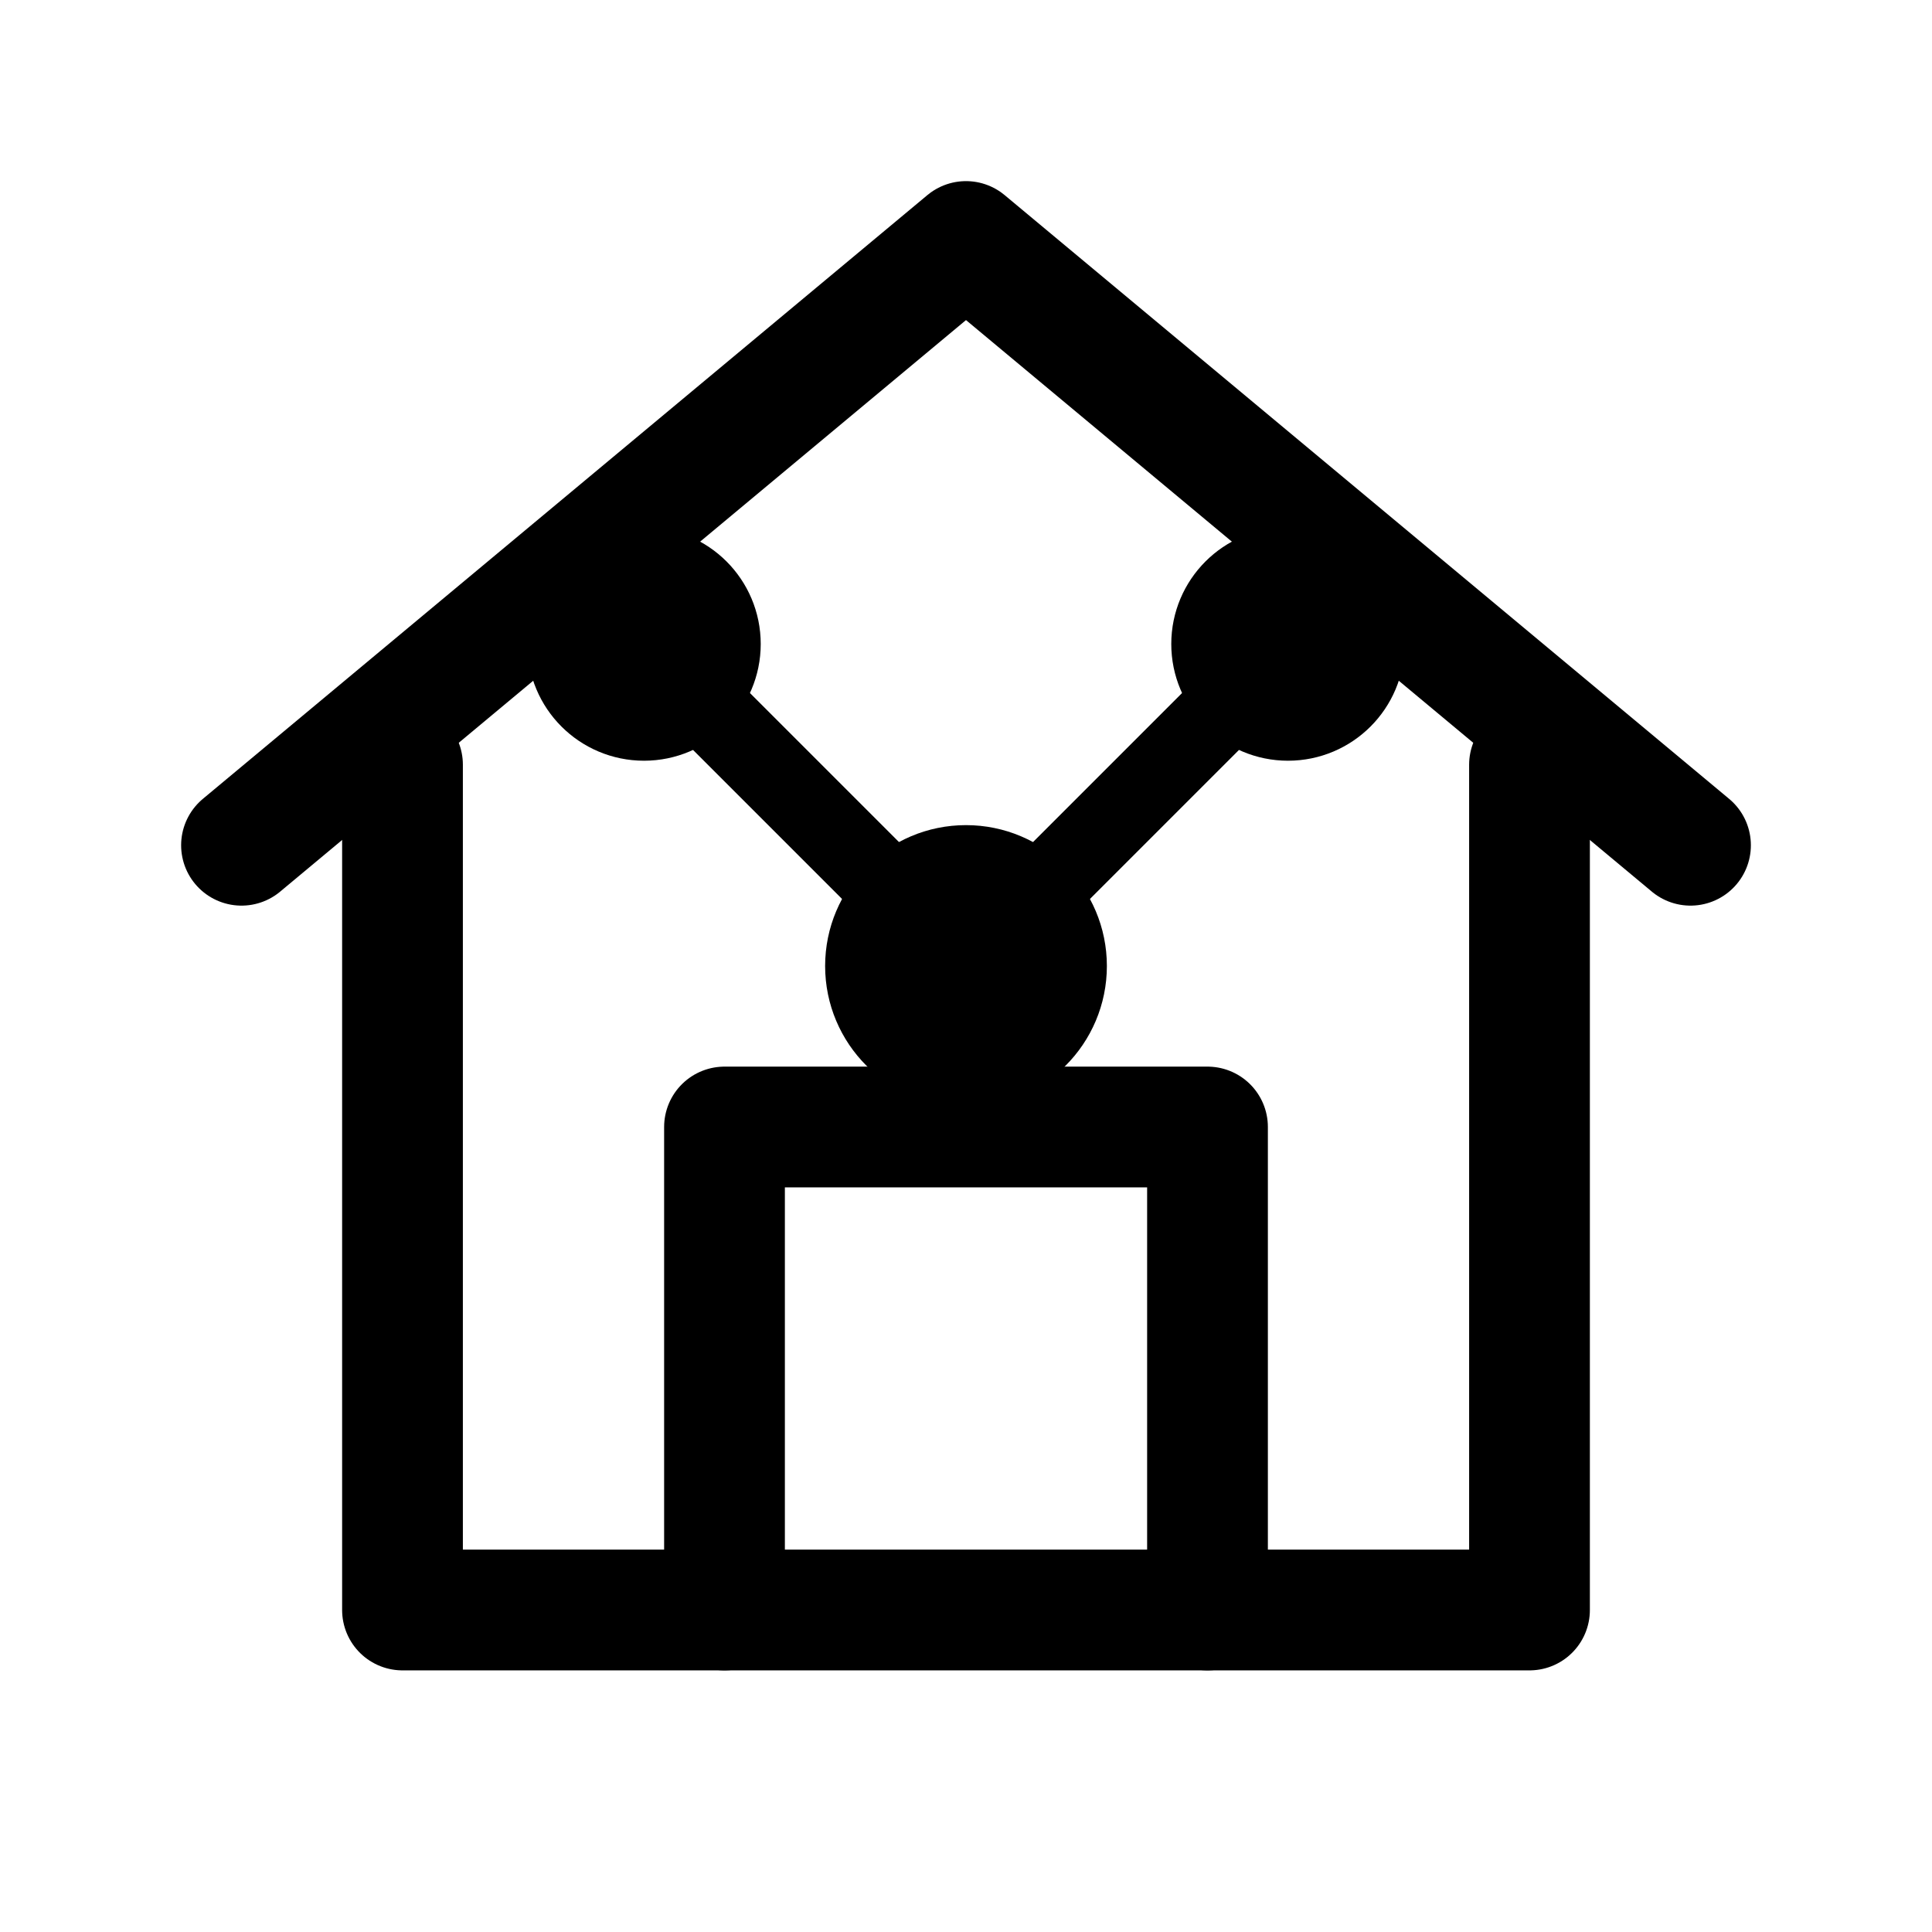
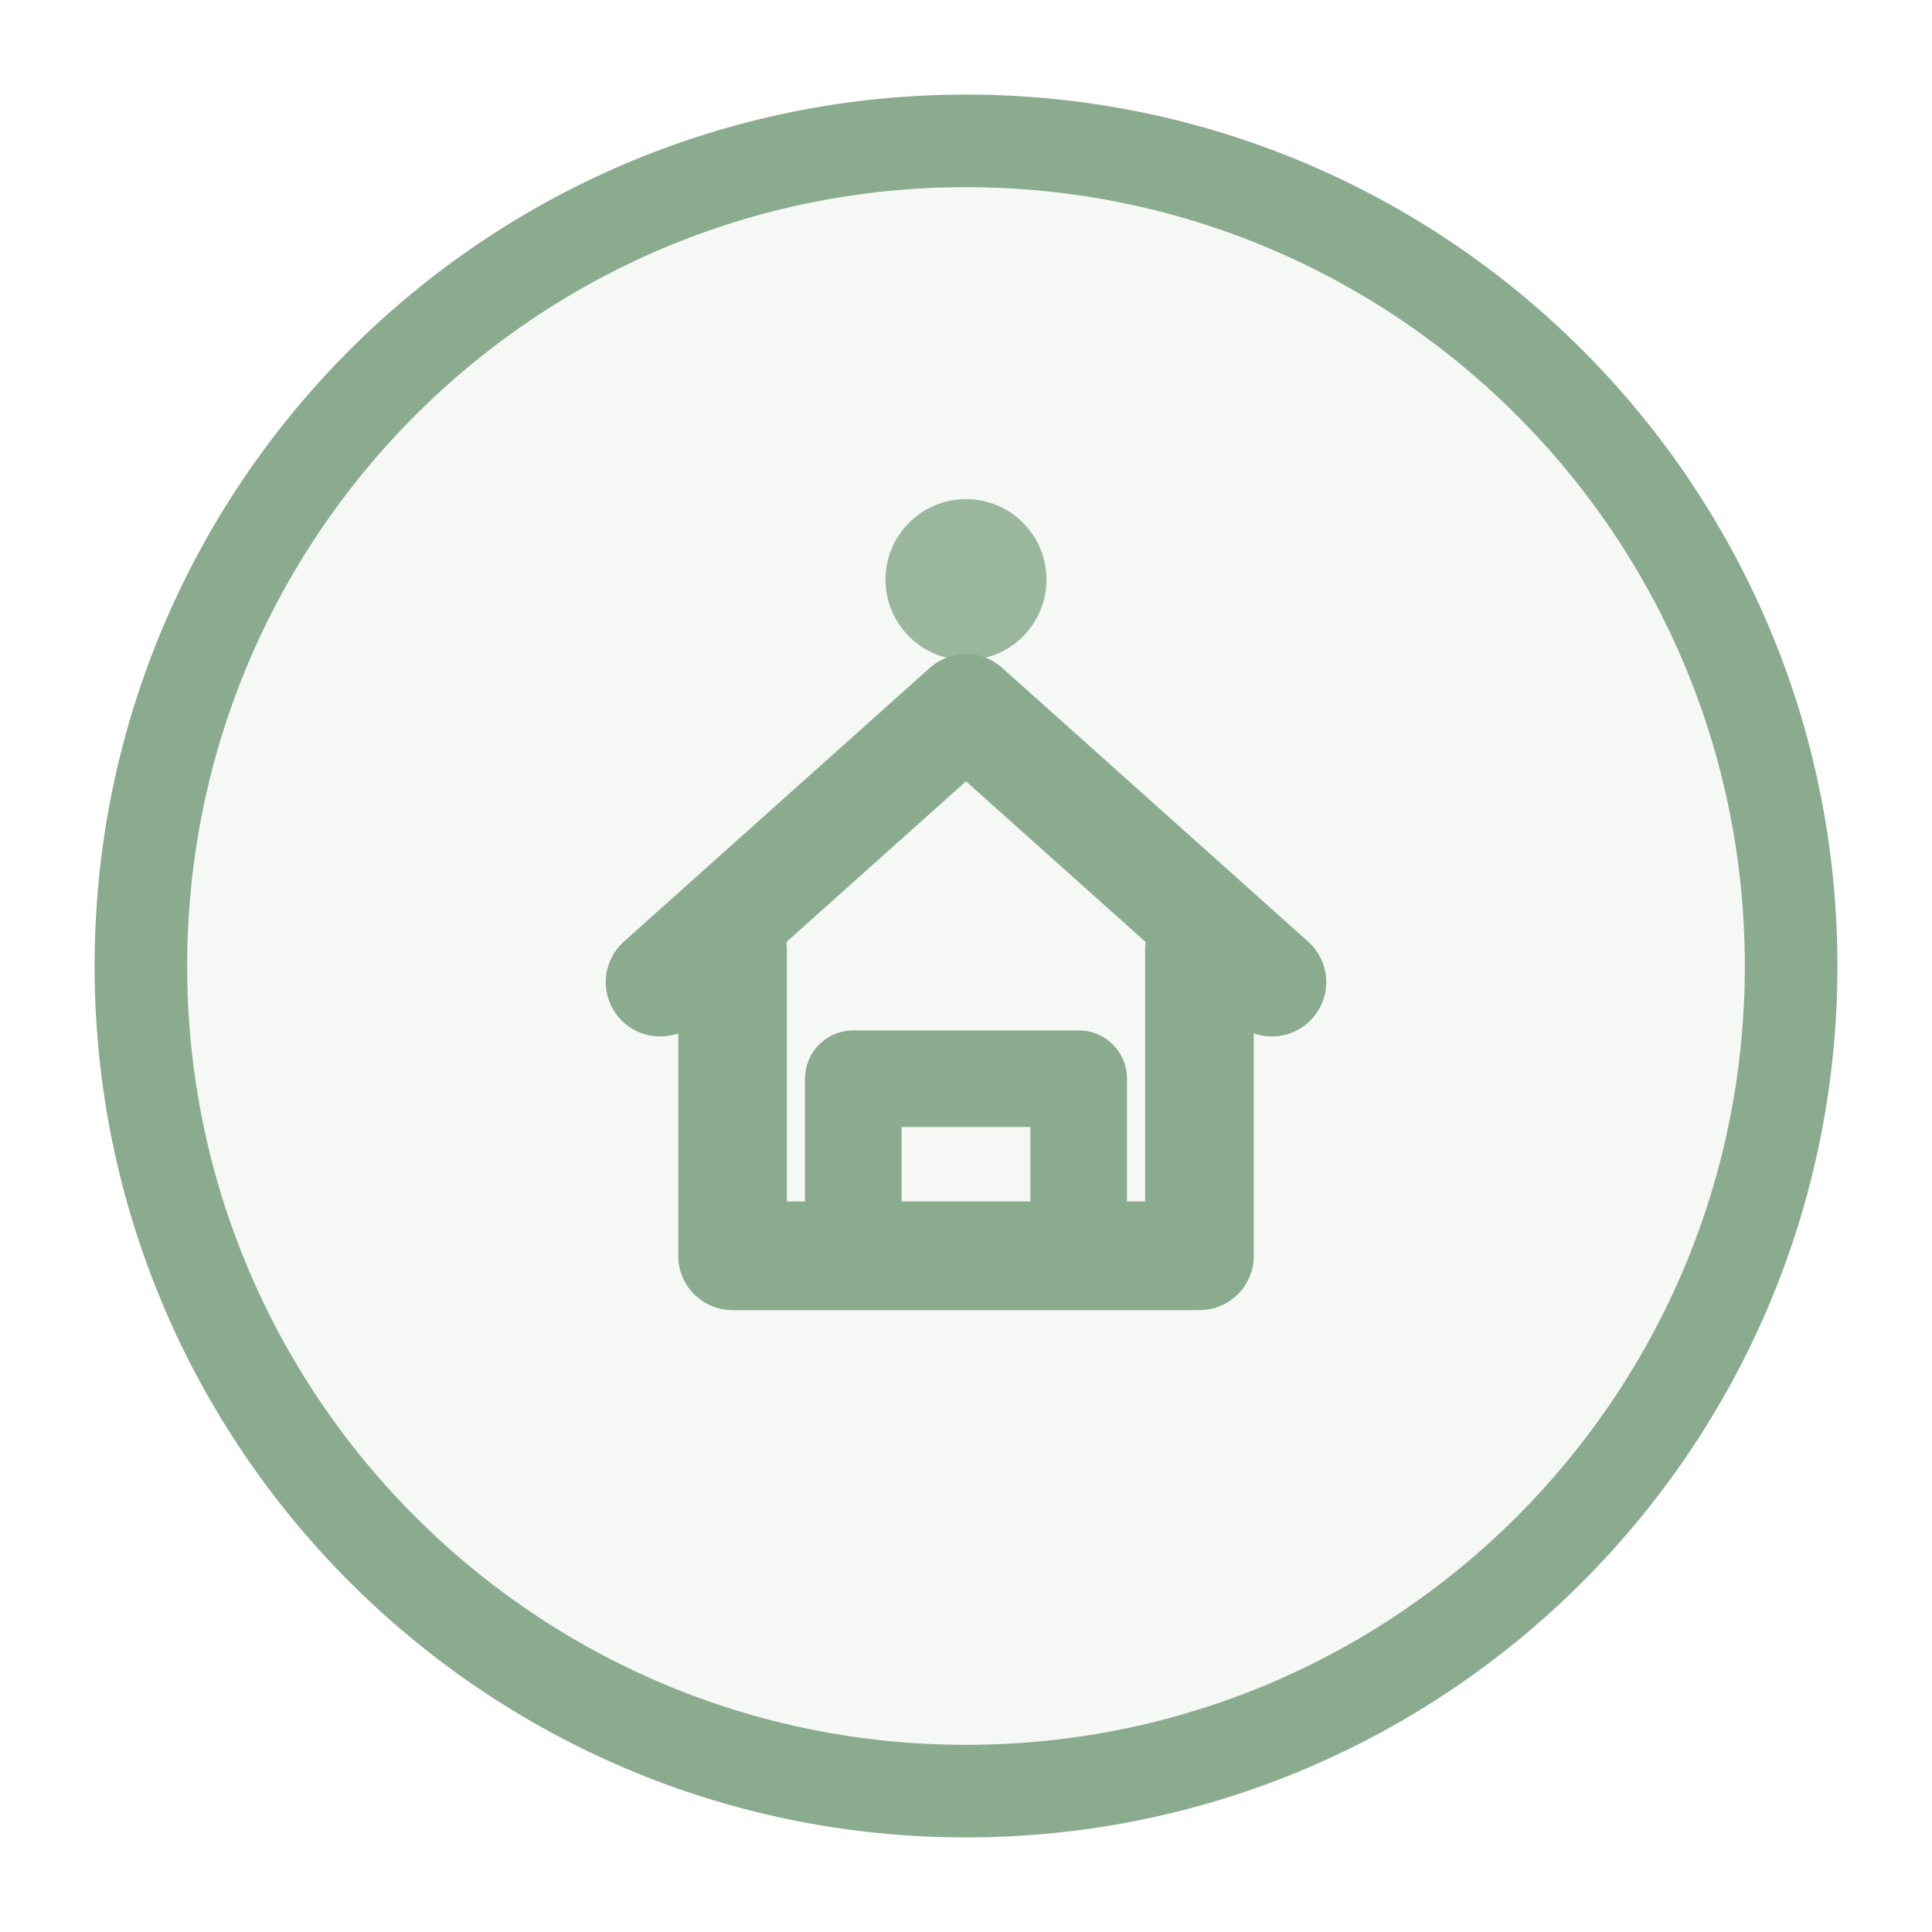
- <svg xmlns="http://www.w3.org/2000/svg" viewBox="0 0 24 24" fill="none" stroke="currentColor" stroke-width="1.5" stroke-linecap="round" stroke-linejoin="round">
-   <path d="M3 10.5L12 3l9 7.5" />
-   <path d="M5 9.5V20h14V9.5" />
-   <path d="M9 20v-6h6v6" />
-   <circle cx="12" cy="12" r="1" fill="currentColor" />
-   <circle cx="8" cy="8" r="0.7" fill="currentColor" />
-   <circle cx="16" cy="8" r="0.7" fill="currentColor" />
-   <line x1="12" y1="12" x2="8" y2="8" stroke-width="1" />
-   <line x1="12" y1="12" x2="16" y2="8" stroke-width="1" />
+ <svg xmlns="http://www.w3.org/2000/svg" viewBox="0 0 24 24" fill="none">
+   <circle cx="12" cy="12" r="10.25" stroke="#8AAB8E" stroke-width="1.15" fill="rgba(138,171,142,0.08)" />
+   <path d="M8.2 12.2 12 8.8l3.8 3.4" stroke="#8AAB8E" stroke-width="1.35" stroke-linecap="round" stroke-linejoin="round" />
+   <path d="M9.1 11.8V15.6h5.8v-3.8" stroke="#8AAB8E" stroke-width="1.35" stroke-linecap="round" stroke-linejoin="round" />
+   <path d="M10.6 15.6v-2.2h2.8v2.2" stroke="#8AAB8E" stroke-width="1.2" stroke-linecap="round" stroke-linejoin="round" />
+   <circle cx="12" cy="7.2" r="1" fill="#8AAB8E" opacity="0.85" />
</svg>
